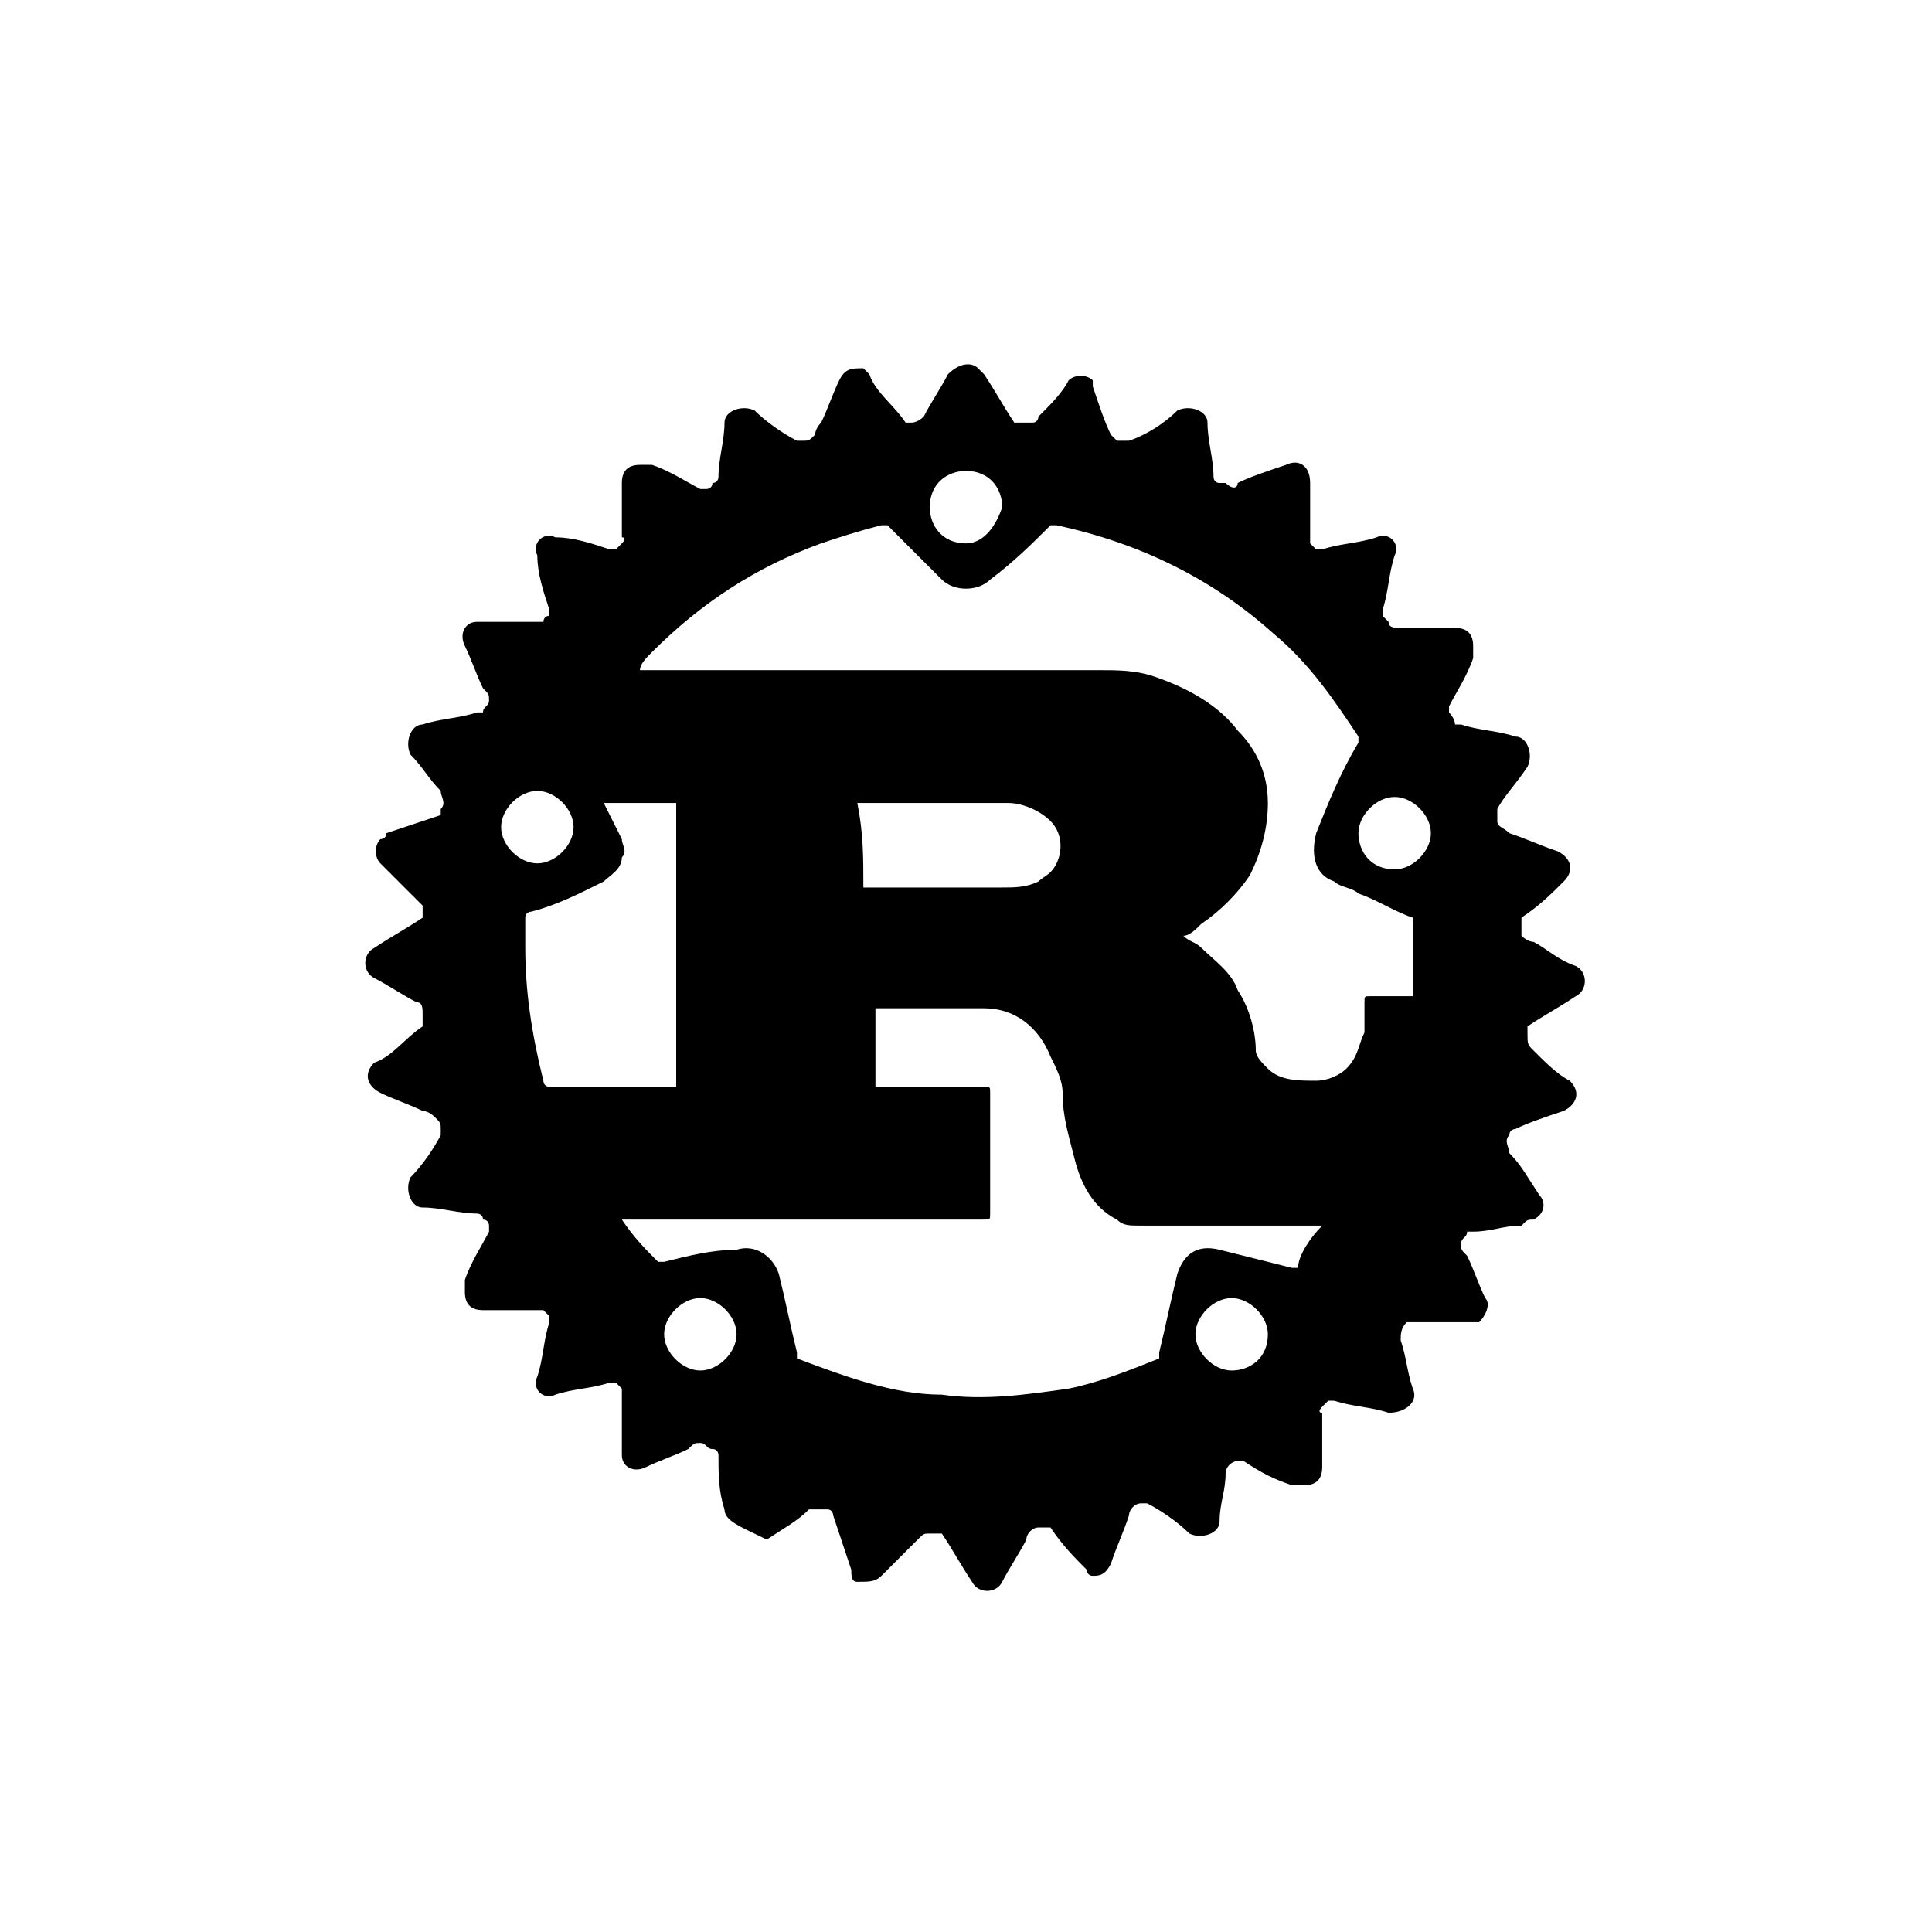
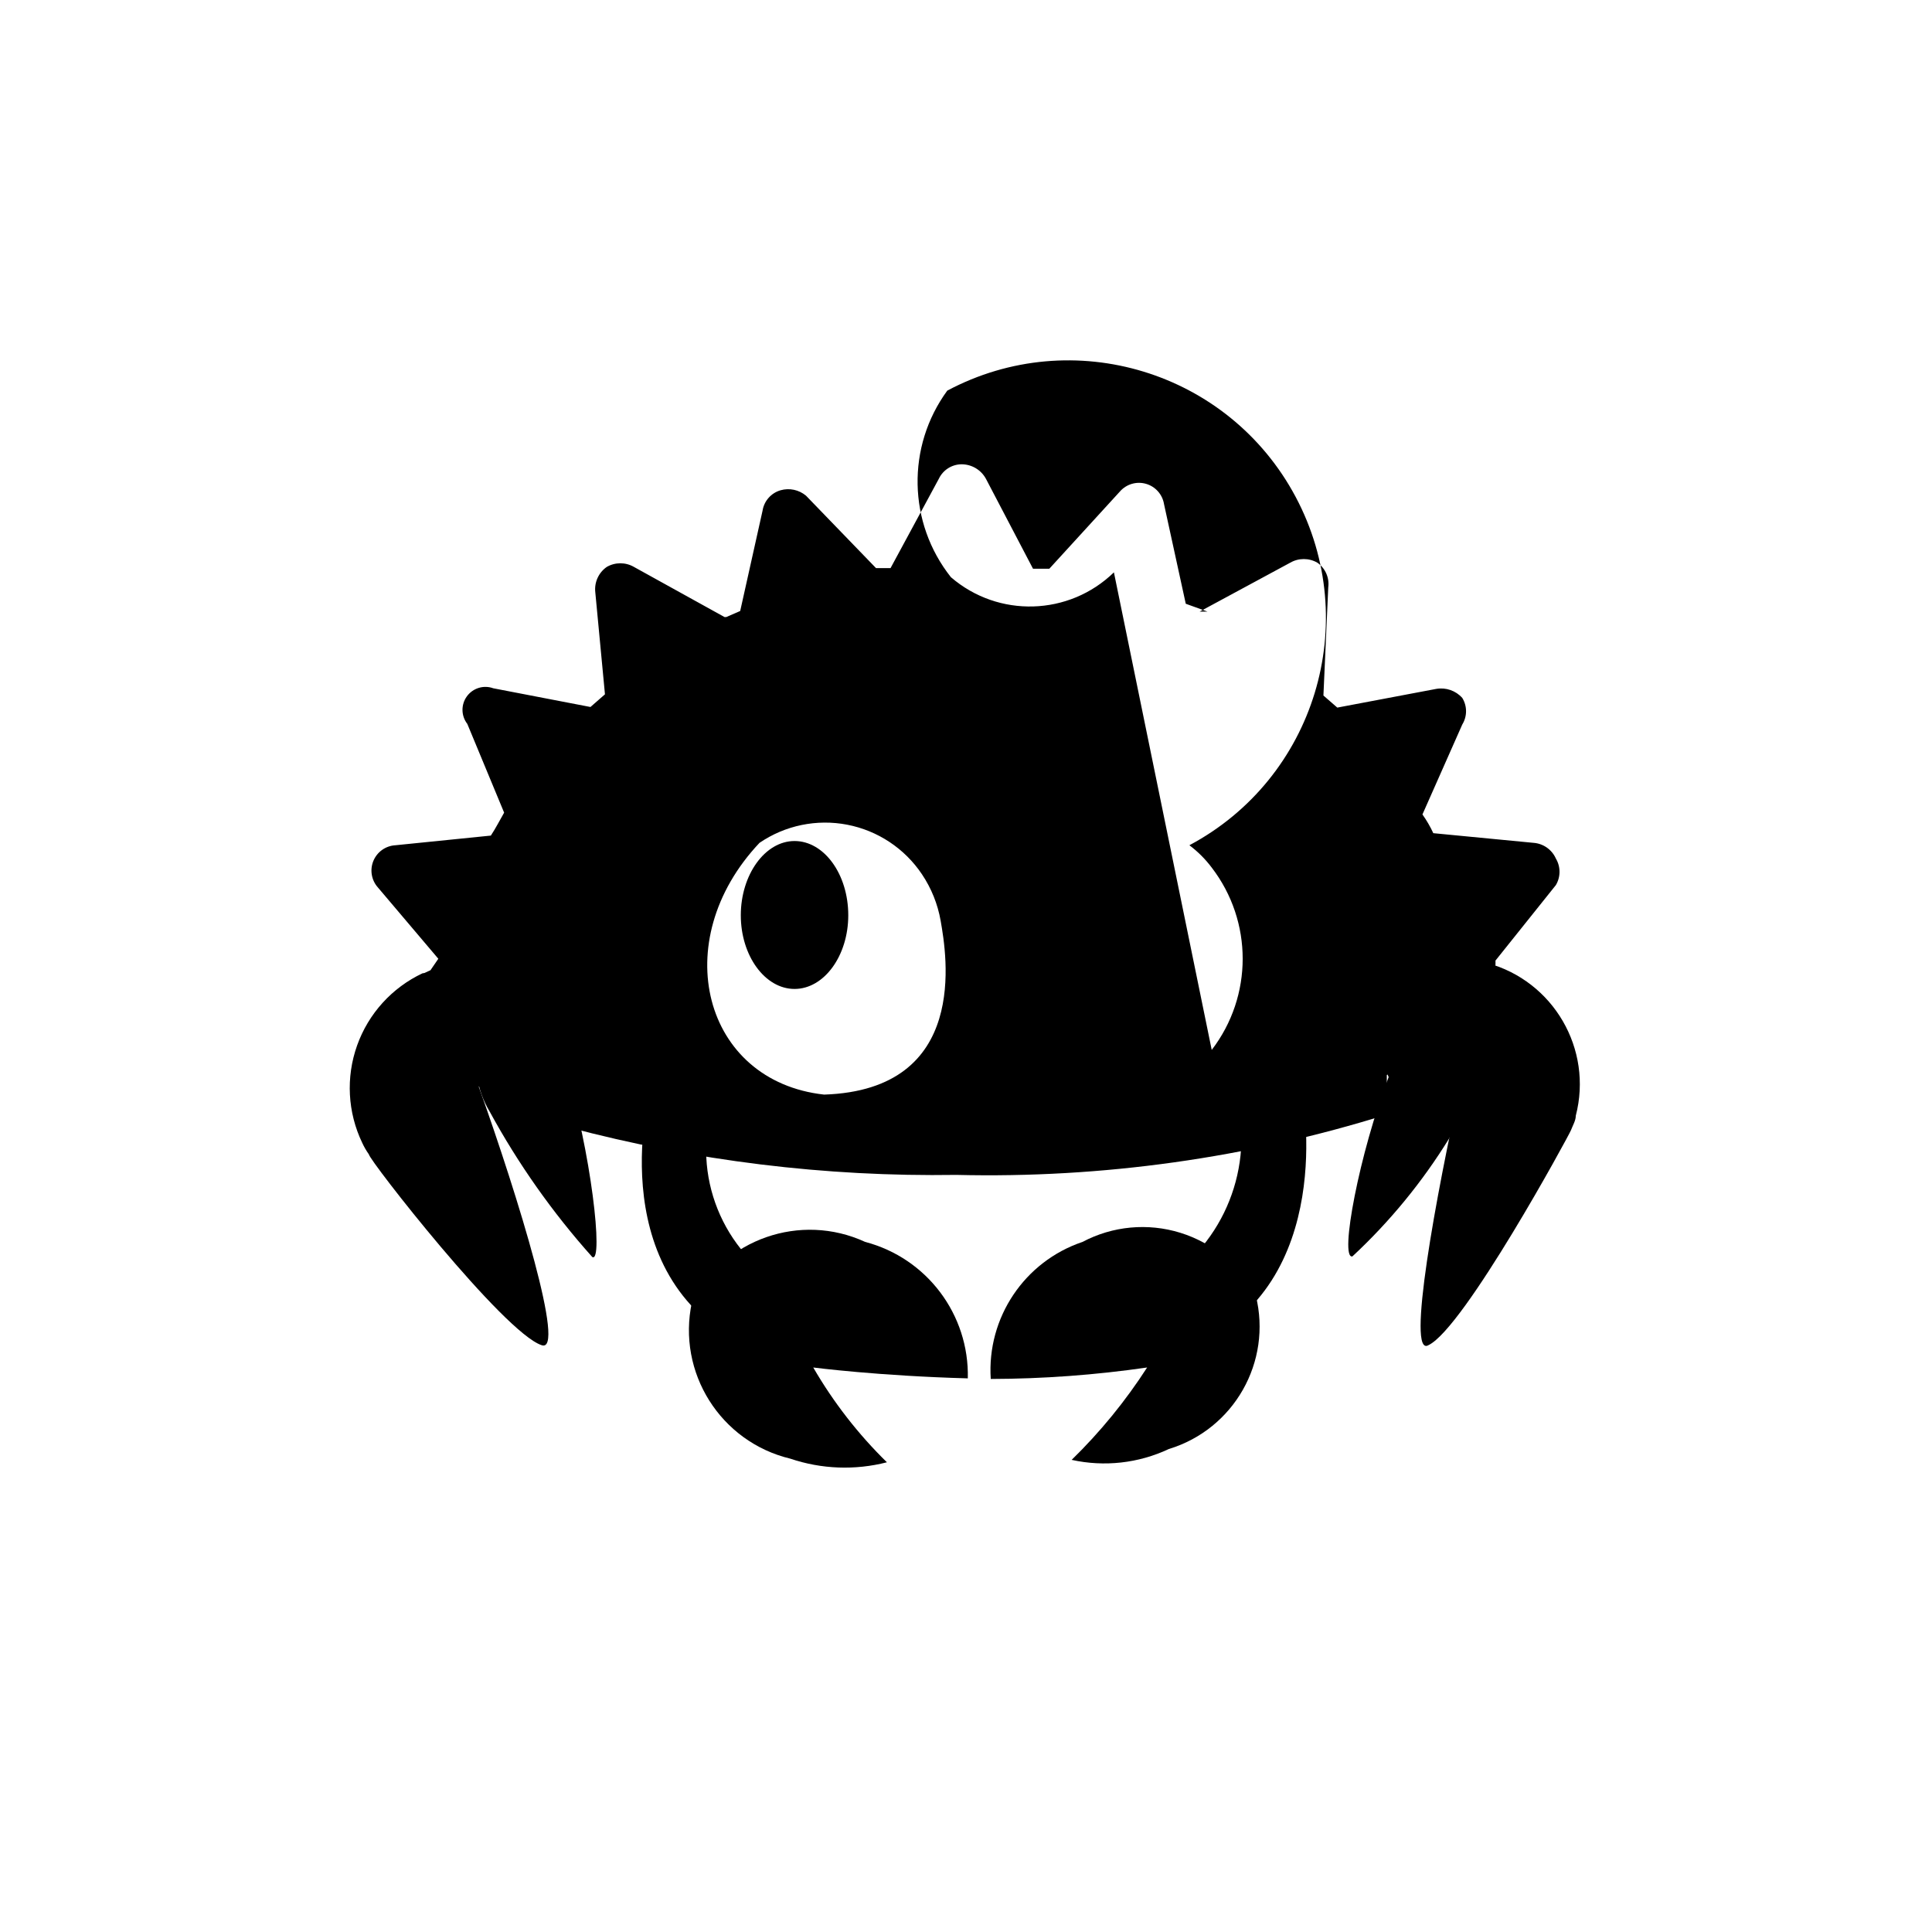
<svg xmlns="http://www.w3.org/2000/svg" viewBox="0 0 32 32">
-   <path d="M21.7 8.4V9l.1.1h.1c.3-.1.6-.1.9-.2.2-.1.4.1.3.3-.1.3-.1.6-.2.9v.1l.1.1c0 .1.1.1.2.1h.9c.2 0 .3.1.3.3v.2c-.1.3-.3.6-.4.8v.1s.1.1.1.2h.1c.3.1.6.1.9.2.2 0 .3.3.2.5-.2.3-.4.5-.5.7v.2c0 .1.1.1.2.2.3.1.5.2.8.3.2.1.3.3.1.5-.2.2-.4.4-.7.6v.3s.1.1.2.1c.2.1.4.3.7.4.2.1.2.4 0 .5-.3.2-.5.3-.8.5v.1c0 .2 0 .2.1.3.2.2.4.4.6.5.2.2.1.4-.1.5-.3.1-.6.2-.8.3 0 0-.1 0-.1.1-.1.1 0 .2 0 .3.2.2.3.4.5.7.1.1.1.3-.1.4-.1 0-.1 0-.2.1-.3 0-.5.1-.8.1h-.1c0 .1-.1.1-.1.2s0 .1.1.2c.1.2.2.5.3.7.1.1 0 .3-.1.4h-1.2c-.1.1-.1.2-.1.3.1.3.1.5.2.8.1.2-.1.4-.4.4-.3-.1-.6-.1-.9-.2H22l-.1.1s-.1.1 0 .1v.9c0 .2-.1.3-.3.3h-.2c-.3-.1-.5-.2-.8-.4h-.1c-.1 0-.2.1-.2.2 0 .3-.1.5-.1.8 0 .2-.3.3-.5.2-.2-.2-.5-.4-.7-.5h-.1c-.1 0-.2.1-.2.2-.1.3-.2.5-.3.8-.1.2-.2.2-.3.2-.1 0-.1-.1-.1-.1-.2-.2-.4-.4-.6-.7h-.2c-.1 0-.2.1-.2.2-.1.2-.3.5-.4.7-.1.2-.4.2-.5 0-.2-.3-.3-.5-.5-.8h-.2c-.1 0-.1 0-.2.1l-.6.6c-.1.1-.2.1-.4.1-.1 0-.1-.1-.1-.2l-.3-.9s0-.1-.1-.1h-.3c-.2.2-.4.3-.7.5-.4-.2-.7-.3-.7-.5-.1-.3-.1-.6-.1-.9 0 0 0-.1-.1-.1s-.1-.1-.2-.1-.1 0-.2.1c-.2.1-.5.2-.7.3-.2.1-.4 0-.4-.2V23l-.1-.1h-.1c-.3.1-.6.1-.9.2-.2.1-.4-.1-.3-.3.1-.3.1-.6.2-.9v-.1l-.1-.1H8c-.2 0-.3-.1-.3-.3v-.2c.1-.3.3-.6.4-.8v-.1s0-.1-.1-.1c0-.1-.1-.1-.1-.1-.3 0-.6-.1-.9-.1-.2 0-.3-.3-.2-.5.2-.2.4-.5.5-.7v-.1c0-.1 0-.1-.1-.2 0 0-.1-.1-.2-.1-.2-.1-.5-.2-.7-.3-.2-.1-.3-.3-.1-.5.3-.1.5-.4.8-.6v-.2c0-.1 0-.2-.1-.2-.2-.1-.5-.3-.7-.4-.2-.1-.2-.4 0-.5.3-.2.5-.3.8-.5V15l-.1-.1-.6-.6c-.1-.1-.1-.3 0-.4 0 0 .1 0 .1-.1l.9-.3v-.1c.1-.1 0-.2 0-.3-.2-.2-.3-.4-.5-.6-.1-.2 0-.5.2-.5.3-.1.6-.1.9-.2H8c0-.1.1-.1.1-.2s0-.1-.1-.2c-.1-.2-.2-.5-.3-.7-.1-.2 0-.4.2-.4H9s0-.1.1-.1v-.1c-.1-.3-.2-.6-.2-.9-.1-.2.1-.4.3-.3.3 0 .6.1.9.2h.1l.1-.1s.1-.1 0-.1V8c0-.2.1-.3.3-.3h.2c.3.1.6.3.8.4h.1s.1 0 .1-.1c.1 0 .1-.1.1-.1 0-.3.1-.6.1-.9 0-.2.3-.3.5-.2.2.2.5.4.7.5h.1c.1 0 .1 0 .2-.1 0 0 0-.1.1-.2.1-.2.2-.5.3-.7.1-.2.2-.2.4-.2l.1.1c.1.3.4.5.6.8h.1c.1 0 .2-.1.2-.1.1-.2.3-.5.4-.7.2-.2.4-.2.5-.1l.1.1c.2.3.3.5.5.8h.3c.1 0 .1-.1.1-.1.2-.2.4-.4.5-.6.1-.1.3-.1.4 0v.1c.1.3.2.6.3.8l.1.1h.2c.3-.1.6-.3.8-.5.2-.1.5 0 .5.2 0 .3.1.6.1.9 0 0 0 .1.1.1h.1c.1.1.2.1.2 0 .2-.1.5-.2.8-.3.2-.1.4 0 .4.3v.4zm-11.1 2.7h7.6c.3 0 .6 0 .9.1.6.2 1.1.5 1.4.9.3.3.5.7.5 1.2 0 .4-.1.8-.3 1.2-.2.3-.5.6-.8.8-.1.1-.2.2-.3.2.1.1.2.1.3.2.2.2.5.4.6.7.2.3.3.7.3 1 0 .1.1.2.2.3.2.2.5.2.8.2.2 0 .4-.1.5-.2.2-.2.2-.4.3-.6v-.5c0-.1 0-.1.1-.1h.7v-1.3c-.3-.1-.6-.3-.9-.4-.1-.1-.3-.1-.4-.2-.3-.1-.4-.4-.3-.8.2-.5.4-1 .7-1.5v-.1c-.4-.6-.8-1.2-1.4-1.7-1-.9-2.2-1.5-3.6-1.8h-.1c-.3.3-.6.6-1 .9-.2.2-.6.2-.8 0l-.9-.9h-.1c-.4.1-.7.2-1 .3-1.1.4-2 1-2.8 1.8-.1.1-.2.2-.2.3zm11.3 9.2h-3c-.2 0-.3 0-.4-.1-.4-.2-.6-.6-.7-1-.1-.4-.2-.7-.2-1.1 0-.2-.1-.4-.2-.6-.2-.5-.6-.8-1.1-.8h-1.8V18h1.8c.1 0 .1 0 .1.1v2c0 .1 0 .1-.1.1h-6c.2.3.4.5.6.7h.1c.4-.1.8-.2 1.2-.2.3-.1.6.1.7.4.1.4.2.9.3 1.3v.1c.8.3 1.6.6 2.4.6.7.1 1.4 0 2.1-.1.5-.1 1-.3 1.5-.5v-.1c.1-.4.2-.9.3-1.3.1-.3.3-.5.7-.4l1.2.3h.1c0-.2.2-.5.4-.7zm-11.9-7l.3.6c0 .1.1.2 0 .3 0 .2-.2.3-.3.4-.4.2-.8.4-1.2.5 0 0-.1 0-.1.1v.5c0 .7.1 1.4.3 2.2 0 0 0 .1.1.1h2.1v-4.7H10zm4.3 1.4c.1 0 .1 0 0 0h2.3c.2 0 .4 0 .6-.1.1-.1.2-.1.3-.3.1-.2.1-.5-.1-.7-.2-.2-.5-.3-.7-.3h-2.5c.1.5.1.9.1 1.4zm-6-1c0 .3.3.6.6.6s.6-.3.6-.6-.3-.6-.6-.6-.6.3-.6.6zM21 22.1c0-.3-.3-.6-.6-.6s-.6.3-.6.6.3.6.6.6.6-.2.6-.6zm-9.4-.6c-.3 0-.6.3-.6.6s.3.6.6.6.6-.3.6-.6-.3-.6-.6-.6zm5-13.1c0-.3-.2-.6-.6-.6-.3 0-.6.2-.6.6 0 .3.2.6.6.6.3 0 .5-.3.6-.6zm6.5 6c.3 0 .6-.3.6-.6s-.3-.6-.6-.6-.6.3-.6.6.2.6.6.6z" />
+   <defs>
+     <style>.a{fill:none;}</style>
+   </defs>
+   <path d="M15.84,18.57c-5-.11-4.09-1.69-6.43-4v4.1a23.61,23.61,0,0,0,6.43.79,22.12,22.12,0,0,0,7.13-1V14.72C20.93,16.81,20.93,18.64,15.84,18.57Z" />
+   <path d="M23,17.84a1.21,1.21,0,0,1-.1-.7c.07-.45.36-.72.65-.61a.45.45,0,0,1,.19.15h0A1.88,1.88,0,0,1,24,18.86a9.4,9.4,0,0,1-1.6,1.95C22.18,20.86,22.52,19.08,23,17.84Z" />
+   <path d="M9.36,17.68A1,1,0,0,0,9.52,17a.73.73,0,0,0-.7-.79.63.63,0,0,0-.23.08h0a1.57,1.57,0,0,0-.48,2.12,12.77,12.77,0,0,0,1.7,2.41C10,20.93,9.79,19.05,9.36,17.68Z" />
+   <path d="M19,15.16c0,.65-.39,1.18-.87,1.18s-.86-.53-.86-1.18.39-1.19.86-1.19S19,14.5,19,15.16Z" />
+   <path class="a" d="M12.58,14c-1.54,1.63-1,3.95,1.07,4.17,2.41-.08,2-2.31,1.94-2.88a1.94,1.94,0,0,0-2.23-1.6A1.83,1.83,0,0,0,12.58,14Z" />
+   <path class="a" d="M17.31,14.38a2.55,2.55,0,0,0,.06,3.09,2,2,0,0,0,2.7-.08,2.46,2.46,0,0,0,0-3A1.72,1.72,0,0,0,17.68,14,1.85,1.85,0,0,0,17.31,14.38Z" />
+   <path d="M12,10.22l-1.5-.83a.45.45,0,0,0-.45,0,.45.45,0,0,0-.19.42l.16,1.69-.24.21L8.17,11.4a.38.38,0,0,0-.43.59l.61,1.47c-.07.12-.14.26-.22.38L6.55,14a.42.42,0,0,0-.29.7l1,1.18-.13.19L7,16.13l.81,1.28s8.24,3.8,15.89.06c.87-.16,1.07-1.49,1.07-1.49v-.07l1-1.25a.43.43,0,0,0,0-.44.44.44,0,0,0-.37-.26l-1.66-.16a1.92,1.92,0,0,0-.18-.31L24.22,12a.42.42,0,0,0,0-.44.47.47,0,0,0-.43-.15l-1.64.31-.23-.2L22,9.73a.43.43,0,0,0-.18-.41.45.45,0,0,0-.45,0l-1.5.81H20L19.64,10l-.36-1.65a.42.42,0,0,0-.73-.21L17.38,9.42h-.27l-.78-1.49a.46.46,0,0,0-.4-.24.42.42,0,0,0-.38.24l-.8,1.48h-.24l-1.16-1.2a.46.46,0,0,0-.42-.09.42.42,0,0,0-.3.34l-.37,1.66-.23.1m0,0,1.62,7.91c-2-.22-2.61-2.54-1.07-4.17a1.93,1.93,0,0,1,2.69.52,2,2,0,0,1,.31.77C15.68,15.82,16.06,18.05,13.65,18.13Zm6.42-.74a2,2,0,0,1-2.7.08,2.55,2.55,0,0,1-.06-3.09A1.71,1.71,0,0,1,19.7,14a1.85,1.85,0,0,1,.37.37A2.48,2.48,0,0,1,20.07,17.39Z" />
+   <path d="M14.05,15.16c0,.67-.4,1.22-.89,1.22s-.89-.55-.89-1.22.4-1.23.89-1.23S14.05,14.48,14.05,15.16Z" />
+   <path d="M7.93,18c.21-.24.71-.52.67-.88a1.09,1.09,0,0,0-1.17-1H7a2.1,2.1,0,0,0-1,2.81,1.18,1.18,0,0,0,.11.19c0,.09,2.23,2.95,2.86,3.16C9.38,22.43,8.59,19.85,7.93,18Z" />
+   <path d="M24.21,17.89c-.25-.2-.88-.39-.89-.75a1.09,1.09,0,0,1,1-1.19h.31a2.08,2.08,0,0,1,1.47,2.53c0,.08-.05.16-.08.24S24.25,22,23.66,22.28C23.29,22.5,23.78,19.81,24.21,17.89Z" />
+   <path d="M10.78,18s-.84,3,1.46,4.23l.8-.89a2.63,2.63,0,0,1-1.23-3.06Z" />
+   <path d="M21.57,18.12s.6,3.15-1.81,4.18l-.71-.95a2.84,2.84,0,0,0,1.47-3Z" />
+   <path d="M20.8,21.46a2.12,2.12,0,0,0-2.87-.89h0a2.24,2.24,0,0,0-1.52,2.27A18.38,18.38,0,0,0,19,22.65a8.79,8.79,0,0,1-1.25,1.53A2.51,2.51,0,0,0,19.36,24,2.12,2.12,0,0,0,20.8,21.46Z" />
+   <path d="M13.47,22.65s1.08.14,2.56.18a2.28,2.28,0,0,0-1.7-2.26,2.19,2.19,0,0,0-2.87,1,2.19,2.19,0,0,0,1.63,2.59,2.81,2.81,0,0,0,1.6.06A7.36,7.36,0,0,1,13.47,22.65Z" />
</svg>
